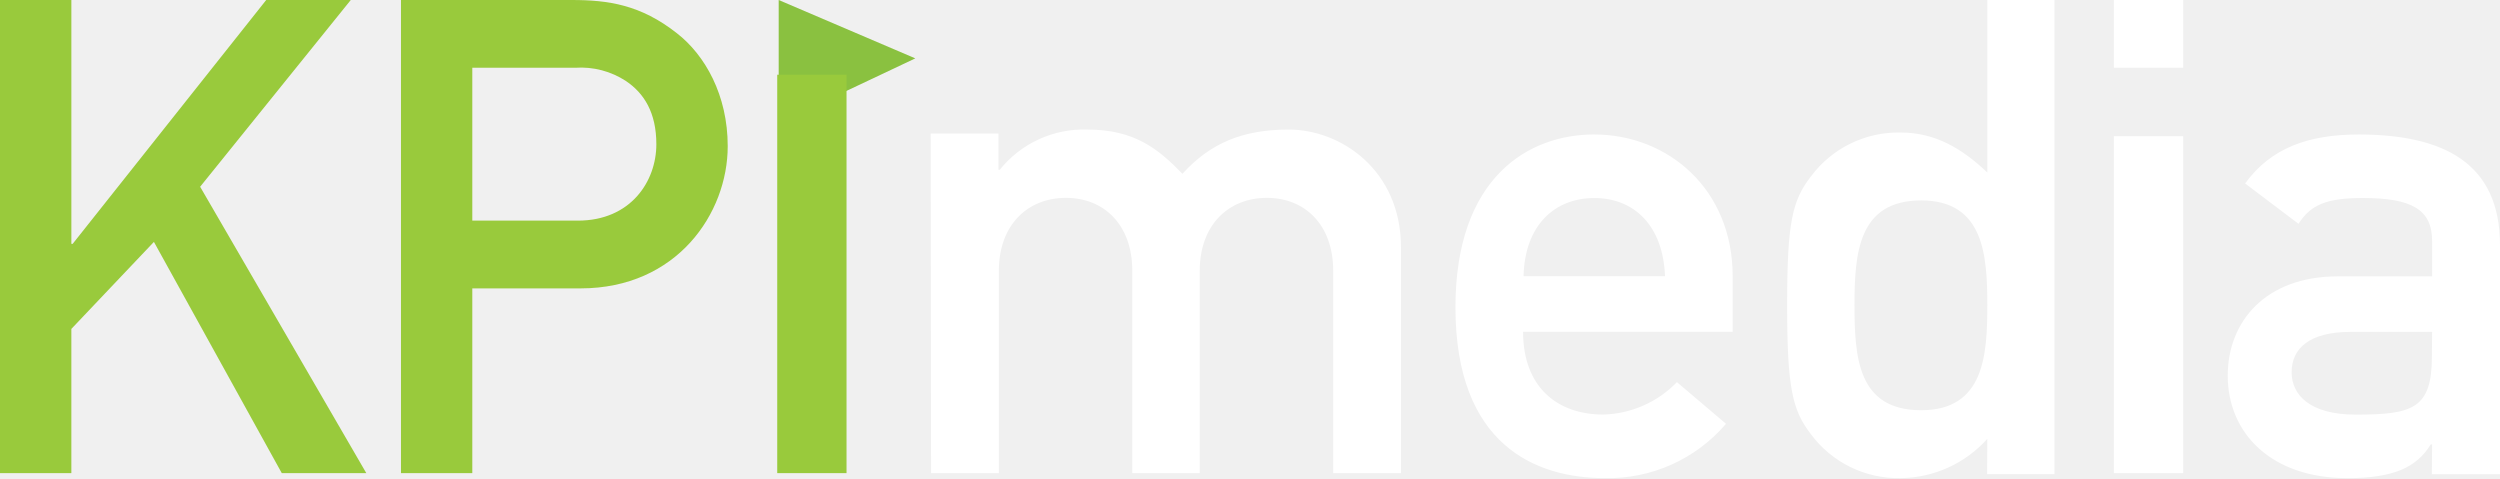
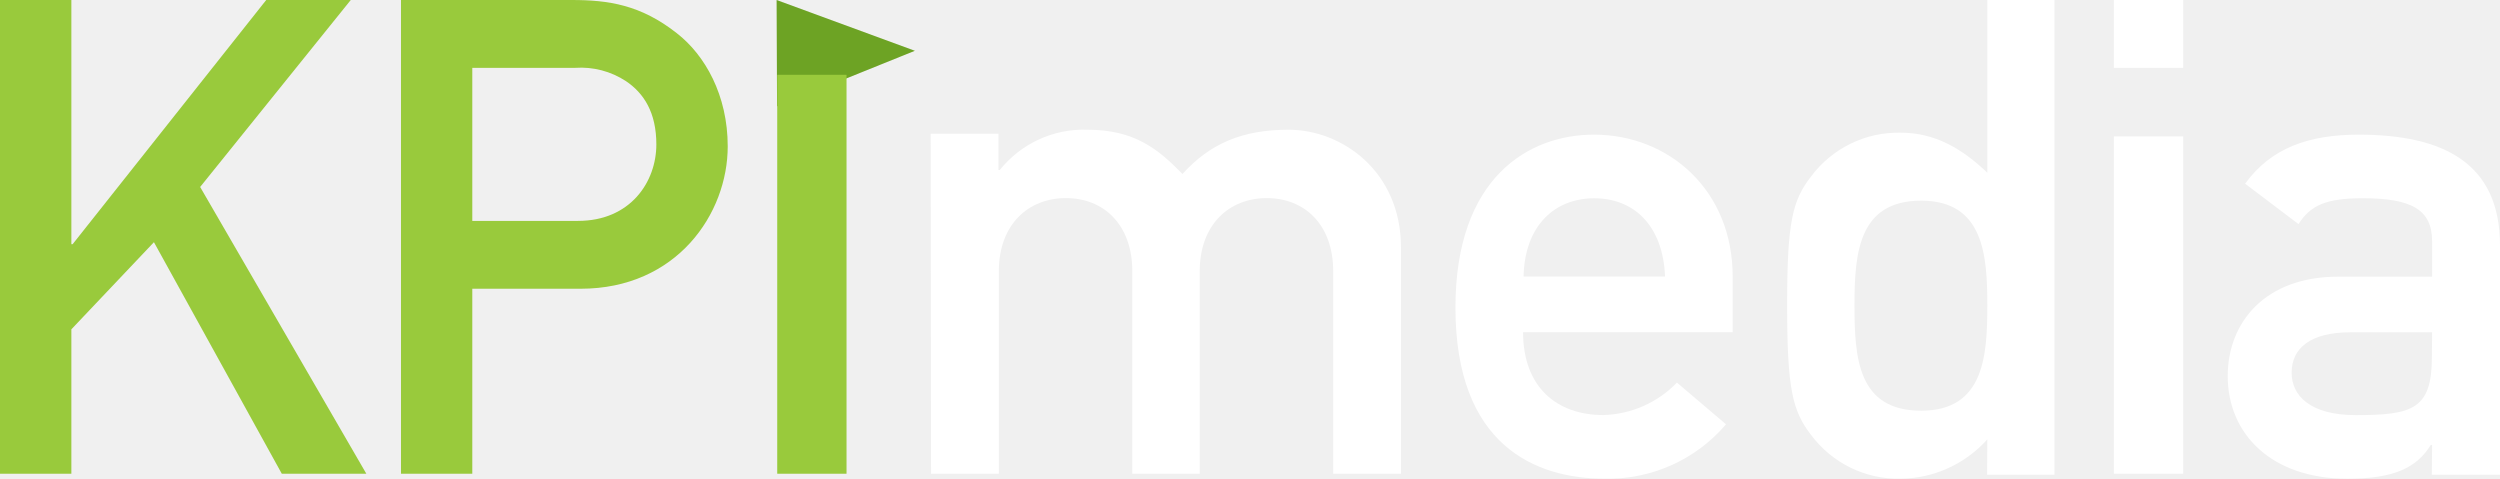
- <svg xmlns="http://www.w3.org/2000/svg" width="183" height="35">
-   <g fill-rule="nonzero" fill="none">
-     <path fill="#8AC140" d="M57 0l10 4.273L57 9V.215z" />
-     <path fill="#99CA3C" d="M0 0h5.224v17.852h.093L19.487 0h6.19L14.65 13.67l12.165 20.965h-6.188l-9.36-16.928-6.044 6.37v10.558H0zM29.352 0h12.469c2.705 0 5.07.342 7.728 2.433 2.061 1.603 3.72 4.524 3.72 8.27 0 4.913-3.72 10.407-10.773 10.407h-7.924v13.525h-5.22V0zm5.22 16.15H42.3c3.864 0 5.745-2.869 5.745-5.592 0-2.335-.917-3.746-2.22-4.623a6.027 6.027 0 00-3.72-.975h-7.533v11.19zM56.893 5.469h5.073v29.166h-5.073z" />
-     <path d="M68.127 9.777h4.962v2.651h.093a7.88 7.88 0 016.42-2.944c3.453 0 5.185 1.422 6.954 3.237 2.043-2.254 4.423-3.237 7.778-3.237 3.842 0 8.218 2.991 8.218 8.628v16.523H97.59V19.827c0-3.383-2.074-5.344-4.859-5.344-2.784 0-4.91 1.96-4.91 5.344v14.808h-4.937V19.827c0-3.383-2.074-5.344-4.858-5.344-2.785 0-4.91 1.96-4.91 5.344v14.808h-4.963l-.026-24.858zM111.489 24.287c0 4.021 2.475 6.058 5.872 6.058a7.773 7.773 0 005.39-2.373l3.594 3.05a11.343 11.343 0 01-8.886 3.975c-5.048 0-10.92-2.42-10.92-12.504 0-9.548 5.385-12.65 10.144-12.65 5.437 0 10.149 4.022 10.149 10.375v4.069h-15.343zm10.392-4.069c-.15-3.737-2.283-5.722-5.178-5.722-2.894 0-5.095 1.985-5.178 5.722h10.356zM145.47 32.123a8.63 8.63 0 01-6.338 2.875 7.962 7.962 0 01-6.576-3.218c-1.351-1.752-1.738-3.359-1.738-9.457 0-6.098.387-7.652 1.738-9.404a7.977 7.977 0 016.576-3.218c2.517 0 4.498 1.17 6.339 2.927V0h4.915v34.707h-4.93l.015-2.584zm-9.721-9.8c0 3.853.242 7.705 4.884 7.705s4.838-4.097 4.838-7.705c0-3.608-.243-7.652-4.838-7.652-4.596 0-4.884 3.852-4.884 7.652zM154.735 0h5.073v4.96h-5.073V0zm0 9.971h5.073v24.664h-5.073V9.971zM178.03 32.53h-.099c-1.043 1.695-2.737 2.47-6.111 2.47-5.523 0-8.75-3.245-8.75-7.507 0-3.922 2.737-7.264 8.066-7.264h6.894v-2.584c0-2.33-1.517-3.151-5.084-3.151-2.607 0-3.812.485-4.693 1.89l-3.911-2.955c1.903-2.614 4.64-3.585 8.343-3.585 6.143.015 10.315 2.05 10.315 8.106v16.76h-4.99l.02-2.18zm0-8.235h-5.98c-2.932 0-4.303 1.162-4.303 2.955 0 1.648 1.32 3.1 4.693 3.1 4.172 0 5.575-.434 5.575-4.262l.015-1.793z" fill="#FFF" />
+ <svg xmlns="http://www.w3.org/2000/svg" width="235px" height="45px" viewBox="0 0 235 45" version="1.1">
+   <g id="KPI-Media_logo-WHITE" stroke="none" stroke-width="1" fill="none" fill-rule="evenodd">
+     <g id="KPI-Media_logo" fill-rule="nonzero">
+       <polygon id="Path" fill="#6DA324" points="73 0 86 4.774 73.043 10" />
+       <g id="KPI_Media_CAPS">
+         <polygon id="Path" fill="#99CA3C" points="0 0 6.708 0 6.708 22.953 6.828 22.953 25.025 0 32.972 0 18.814 17.576 34.436 44.531 26.489 44.531 14.47 22.766 6.708 30.957 6.708 44.531 0 44.531" />
+         <path d="M37.693,0 L53.705,0 C57.178,0 60.215,0.44 63.629,3.128 C66.275,5.19 68.406,8.945 68.406,13.761 C68.406,20.078 63.629,27.142 54.571,27.142 L44.395,27.142 L44.395,44.531 L37.693,44.531 L37.693,0 Z M44.395,20.765 L54.32,20.765 C59.282,20.765 61.697,17.076 61.697,13.574 C61.697,10.573 60.519,8.758 58.845,7.631 C57.43,6.701 55.754,6.261 54.068,6.377 L44.395,6.377 L44.395,20.765 Z" id="Shape" fill="#99CA3C" />
+         <polygon id="Path" fill="#99CA3C" points="73.059 7.031 79.574 7.031 79.574 44.531 73.059 44.531" />
+         <path d="M87.485,12.57 L93.858,12.57 L93.858,15.979 L93.978,15.979 C95.985,13.482 99.037,12.08 102.221,12.194 C106.656,12.194 108.88,14.023 111.151,16.355 C113.774,13.458 116.831,12.194 121.139,12.194 C126.073,12.194 131.693,16.039 131.693,23.287 L131.693,44.531 L125.321,44.531 L125.321,25.492 C125.321,21.142 122.657,18.621 119.081,18.621 C115.505,18.621 112.775,21.142 112.775,25.492 L112.775,44.531 L106.436,44.531 L106.436,25.492 C106.436,21.142 103.773,18.621 100.197,18.621 C96.621,18.621 93.891,21.142 93.891,25.492 L93.891,44.531 L87.518,44.531 L87.485,12.57 Z" id="Path" fill="#FFFFFF" />
+         <path d="M143.169,31.226 C143.169,36.396 146.347,39.015 150.709,39.015 C153.328,38.946 155.814,37.85 157.631,35.964 L162.246,39.885 C159.406,43.218 155.215,45.095 150.836,44.996 C144.352,44.996 136.812,41.886 136.812,28.919 C136.812,16.644 143.727,12.656 149.838,12.656 C156.82,12.656 162.871,17.827 162.871,25.995 L162.871,31.226 L143.169,31.226 Z M156.514,25.995 C156.322,21.19 153.582,18.638 149.865,18.638 C146.148,18.638 143.322,21.19 143.215,25.995 L156.514,25.995 Z" id="Shape" fill="#FFFFFF" />
+         <path d="M186.807,41.301 C184.724,43.626 181.773,44.966 178.667,44.997 C175.355,45.076 172.209,43.535 170.222,40.86 C168.487,38.607 167.99,36.542 167.99,28.701 C167.99,20.861 168.487,18.862 170.222,16.61 C172.212,13.938 175.356,12.397 178.667,12.472 C181.899,12.472 184.442,13.976 186.807,16.236 L186.807,0 L193.119,0 L193.119,44.623 L186.787,44.623 L186.807,41.301 Z M174.322,28.701 C174.322,33.654 174.633,38.607 180.594,38.607 C186.555,38.607 186.807,33.34 186.807,28.701 C186.807,24.063 186.496,18.862 180.594,18.862 C174.693,18.862 174.322,23.815 174.322,28.701 Z" id="Shape" fill="#FFFFFF" />
+         <path d="M198.703,0 L205.218,0 L205.218,6.377 L198.703,6.377 L198.703,0 Z M198.703,12.82 L205.218,12.82 L205.218,44.531 L198.703,44.531 L198.703,12.82 Z" id="Shape" fill="#FFFFFF" />
+         <path d="M228.618,41.825 L228.491,41.825 C227.152,44.004 224.975,45 220.643,45 C213.551,45 209.406,40.828 209.406,35.348 C209.406,30.306 212.922,26.008 219.765,26.008 L228.618,26.008 L228.618,22.687 C228.618,19.691 226.67,18.635 222.089,18.635 C218.741,18.635 217.194,19.259 216.062,21.066 L211.04,17.266 C213.484,13.905 217,12.656 221.754,12.656 C229.643,12.676 235,15.293 235,23.079 L235,44.628 L228.591,44.628 L228.618,41.825 Z M228.618,31.236 L220.937,31.236 C217.174,31.236 215.413,32.731 215.413,35.036 C215.413,37.155 217.107,39.021 221.44,39.021 C226.797,39.021 228.598,38.463 228.598,33.541 L228.618,31.236 Z" id="Shape" fill="#FFFFFF" />
+       </g>
+     </g>
  </g>
</svg>
